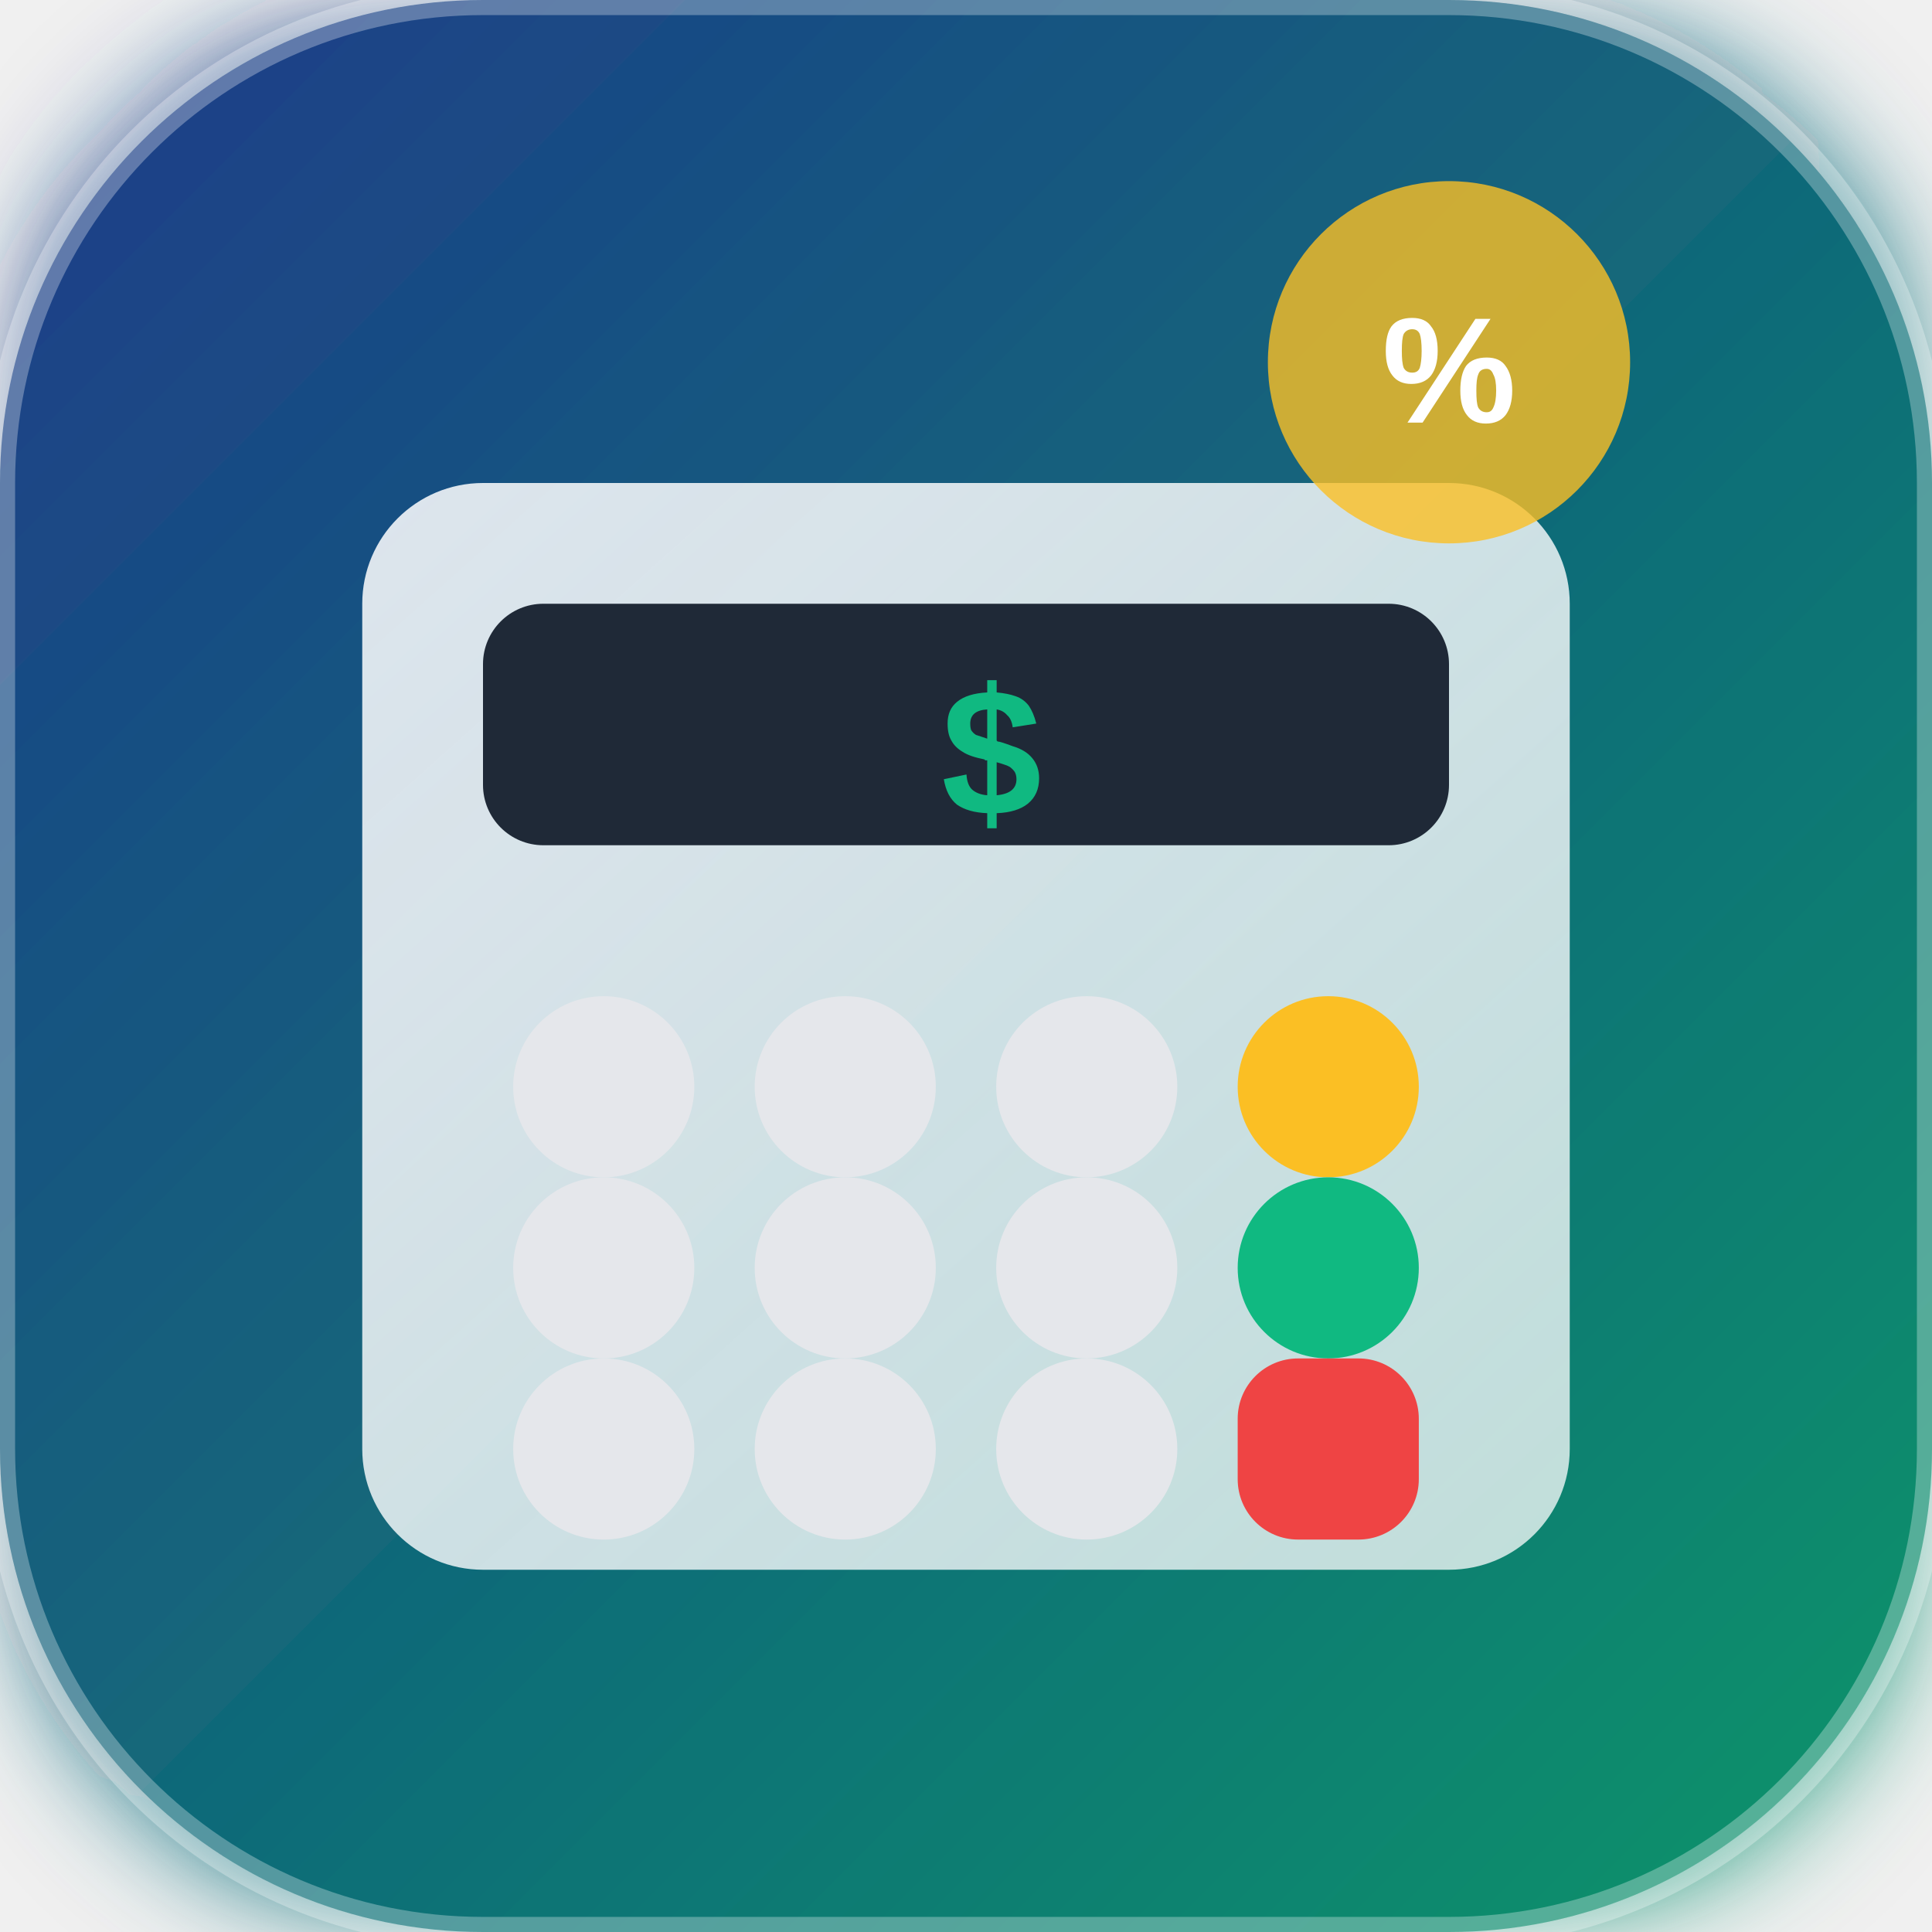
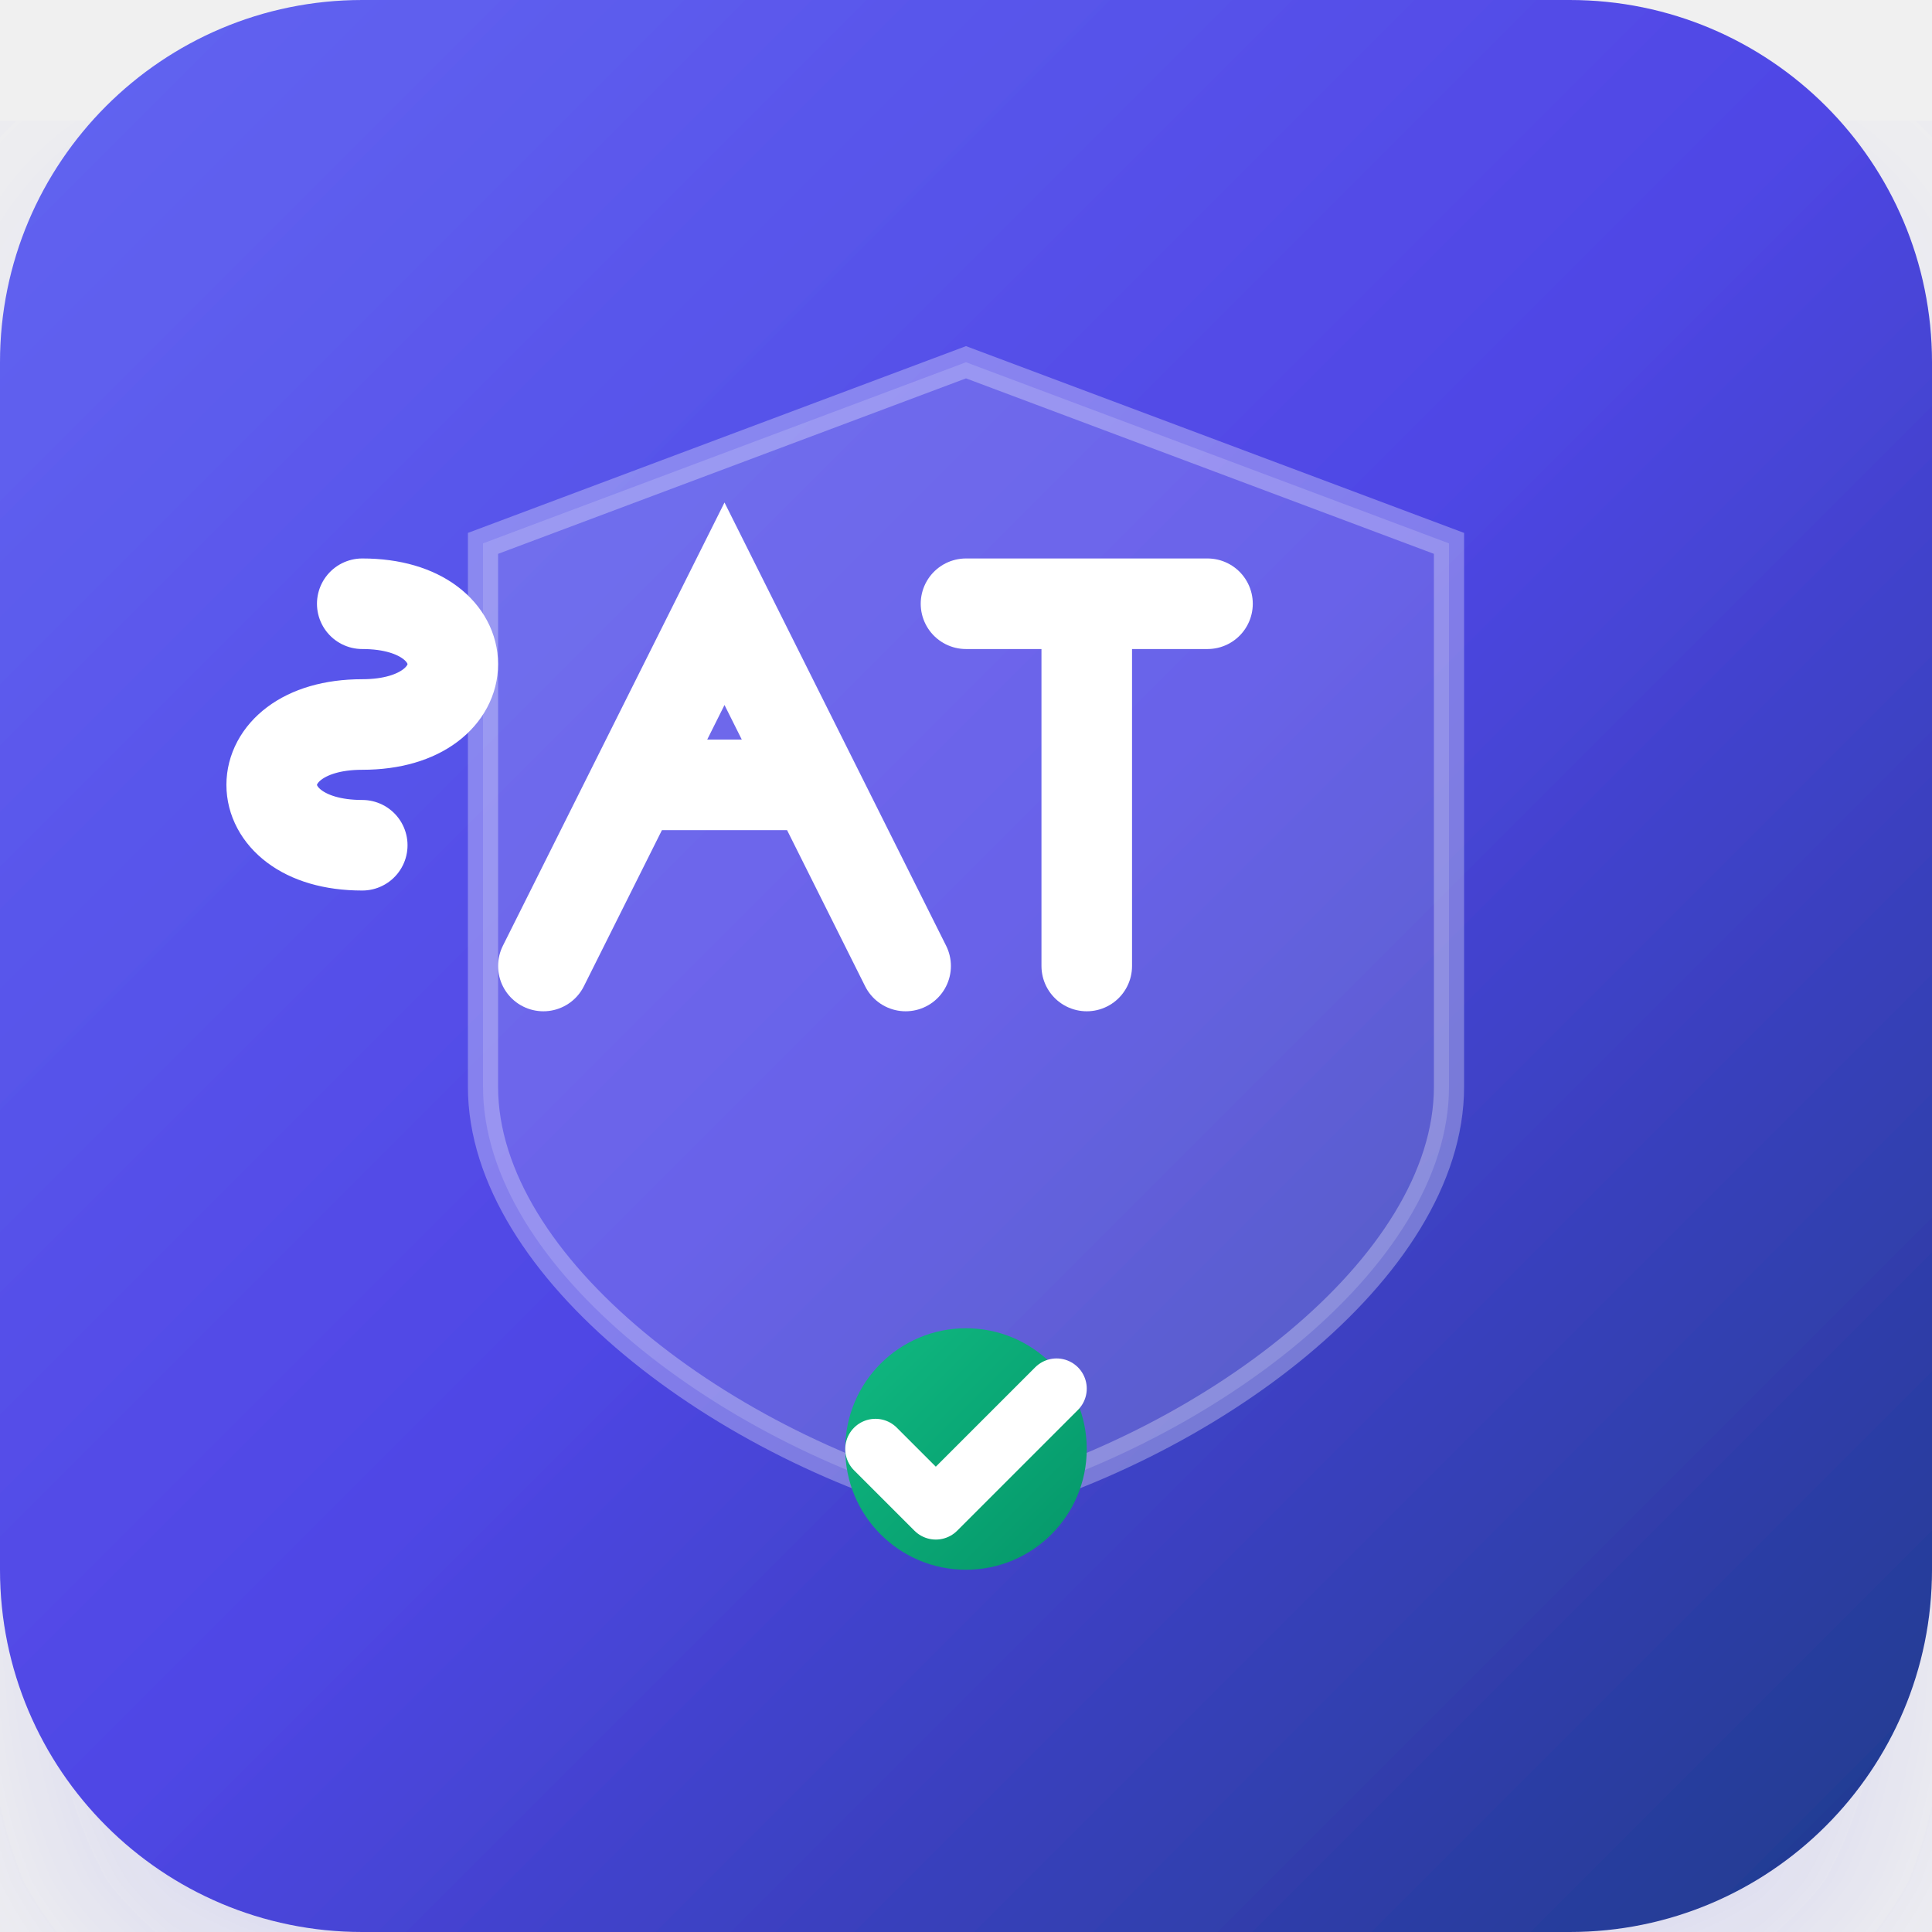
<svg xmlns="http://www.w3.org/2000/svg" width="32" height="32" viewBox="0 0 32 32">
  <defs>
-     <linearGradient id="bgGradient" x1="0%" y1="0%" x2="100%" y2="100%">
-       <stop offset="0%" stop-color="#1e3a8a">
-         <animate attributeName="stop-color" values="#1e3a8a;#3b82f6;#1e3a8a" dur="3s" repeatCount="indefinite" />
-       </stop>
-       <stop offset="100%" stop-color="#059669">
-         <animate attributeName="stop-color" values="#059669;#10b981;#059669" dur="3s" repeatCount="indefinite" />
-       </stop>
+     <linearGradient id="primaryGrad" x1="0%" y1="0%" x2="100%" y2="100%">
+       <stop offset="0%" stop-color="#6366F1" />
+       <stop offset="50%" stop-color="#4F46E5" />
+       <stop offset="100%" stop-color="#1E3A8A" />
    </linearGradient>
-     <linearGradient id="iconGradient" x1="0%" y1="0%" x2="100%" y2="100%">
-       <stop offset="0%" stop-color="#ffffff" stop-opacity="0.9" />
-       <stop offset="100%" stop-color="#f8fafc" stop-opacity="0.8" />
+     <linearGradient id="accentGrad" x1="0%" y1="0%" x2="100%" y2="100%">
+       <stop offset="0%" stop-color="#10B981" />
+       <stop offset="100%" stop-color="#059669" />
    </linearGradient>
-     <filter id="glow">
-       <feGaussianBlur stdDeviation="1" result="coloredBlur" />
-       <feMerge>
-         <feMergeNode in="coloredBlur" />
-         <feMergeNode in="SourceGraphic" />
-       </feMerge>
+     <filter id="shadow" x="-50%" y="-50%" width="200%" height="200%">
+       <feDropShadow dx="0" dy="2" stdDeviation="3" flood-color="rgba(99, 102, 241, 0.2)" />
    </filter>
  </defs>
-   <rect width="32" height="32" rx="8" fill="url(#bgGradient)" filter="url(#glow)">
-     <animate attributeName="rx" values="8;6;8" dur="4s" repeatCount="indefinite" />
-   </rect>
-   <rect x="6" y="8" width="20" height="18" rx="2" fill="url(#iconGradient)" opacity="0.95">
-     <animate attributeName="opacity" values="0.95;0.8;0.95" dur="2s" repeatCount="indefinite" />
-   </rect>
-   <rect x="8" y="10" width="16" height="4" rx="1" fill="#1f2937">
-     <animate attributeName="fill" values="#1f2937;#374151;#1f2937" dur="2.5s" repeatCount="indefinite" />
-   </rect>
-   <text x="16" y="13.5" text-anchor="middle" font-family="Arial, sans-serif" font-size="3" font-weight="bold" fill="#10b981">
-     <animate attributeName="fill" values="#10b981;#34d399;#10b981" dur="1.5s" repeatCount="indefinite" />
-     $
-   </text>
-   <g transform="translate(8, 16)">
-     <circle cx="2" cy="2" r="1.5" fill="#e5e7eb">
-       <animate attributeName="r" values="1.5;1.2;1.5" dur="2s" repeatCount="indefinite" begin="0s" />
-     </circle>
-     <circle cx="6" cy="2" r="1.5" fill="#e5e7eb">
-       <animate attributeName="r" values="1.5;1.2;1.5" dur="2s" repeatCount="indefinite" begin="0.3s" />
-     </circle>
-     <circle cx="10" cy="2" r="1.5" fill="#e5e7eb">
-       <animate attributeName="r" values="1.5;1.2;1.5" dur="2s" repeatCount="indefinite" begin="0.6s" />
-     </circle>
-     <circle cx="14" cy="2" r="1.5" fill="#fbbf24">
-       <animate attributeName="r" values="1.5;1.2;1.5" dur="2s" repeatCount="indefinite" begin="0.9s" />
-       <animate attributeName="fill" values="#fbbf24;#f59e0b;#fbbf24" dur="2s" repeatCount="indefinite" />
-     </circle>
-     <circle cx="2" cy="5" r="1.5" fill="#e5e7eb">
-       <animate attributeName="r" values="1.5;1.2;1.5" dur="2s" repeatCount="indefinite" begin="1.2s" />
-     </circle>
-     <circle cx="6" cy="5" r="1.5" fill="#e5e7eb">
-       <animate attributeName="r" values="1.5;1.2;1.5" dur="2s" repeatCount="indefinite" begin="1.5s" />
-     </circle>
-     <circle cx="10" cy="5" r="1.5" fill="#e5e7eb">
-       <animate attributeName="r" values="1.5;1.2;1.5" dur="2s" repeatCount="indefinite" begin="1.8s" />
-     </circle>
-     <circle cx="14" cy="5" r="1.5" fill="#10b981">
-       <animate attributeName="r" values="1.5;1.2;1.5" dur="2s" repeatCount="indefinite" begin="2.1s" />
-       <animate attributeName="fill" values="#10b981;#34d399;#10b981" dur="2s" repeatCount="indefinite" />
-     </circle>
-     <circle cx="2" cy="8" r="1.5" fill="#e5e7eb">
-       <animate attributeName="r" values="1.5;1.2;1.5" dur="2s" repeatCount="indefinite" begin="2.4s" />
-     </circle>
-     <circle cx="6" cy="8" r="1.5" fill="#e5e7eb">
-       <animate attributeName="r" values="1.5;1.2;1.5" dur="2s" repeatCount="indefinite" begin="2.7s" />
-     </circle>
-     <circle cx="10" cy="8" r="1.5" fill="#e5e7eb">
-       <animate attributeName="r" values="1.5;1.2;1.5" dur="2s" repeatCount="indefinite" begin="3s" />
-     </circle>
-     <rect x="12.5" y="6.5" width="3" height="3" rx="1" fill="#ef4444">
-       <animate attributeName="fill" values="#ef4444;#f87171;#ef4444" dur="2s" repeatCount="indefinite" />
-       <animateTransform attributeName="transform" type="scale" values="1;0.9;1" dur="2s" repeatCount="indefinite" />
-     </rect>
+   <rect width="32" height="32" rx="6" fill="url(#primaryGrad)" filter="url(#shadow)" />
+   <path d="M16 6 L24 9 V18 C24 21 20 24 16 25 C12 24 8 21 8 18 V9 Z" fill="rgba(255, 255, 255, 0.15)" stroke="rgba(255, 255, 255, 0.3)" stroke-width="0.5" />
+   <g transform="translate(12, 12)" stroke="#FFFFFF" stroke-width="1.5" fill="none" stroke-linecap="round">
+     <path d="M-3 4 L0 -2 L3 4 M-1.5 1 H1.5" />
+     <path d="M6 -2 L6 4 M4 -2 H8" />
+     <path d="M-6 -2 C-4 -2 -4 0 -6 0 C-8 0 -8 2 -6 2" />
  </g>
-   <g transform="translate(24, 6)">
-     <circle cx="0" cy="0" r="3" fill="#fbbf24" opacity="0.8">
-       <animate attributeName="opacity" values="0.8;0.4;0.8" dur="3s" repeatCount="indefinite" />
-       <animateTransform attributeName="transform" type="rotate" values="0;360" dur="8s" repeatCount="indefinite" />
-     </circle>
-     <text x="0" y="1" text-anchor="middle" font-family="Arial, sans-serif" font-size="2.5" font-weight="bold" fill="white">
-       %
-     </text>
-   </g>
-   <rect width="32" height="32" rx="8" fill="none" stroke="#ffffff" stroke-width="0.5" opacity="0.3">
-     <animate attributeName="opacity" values="0.3;0.1;0.3" dur="4s" repeatCount="indefinite" />
-     <animate attributeName="stroke-width" values="0.5;1;0.5" dur="4s" repeatCount="indefinite" />
-   </rect>
+   <circle cx="16" cy="24" r="2" fill="url(#accentGrad)" />
+   <path d="M14.5 24 L15.5 25 L17.5 23" stroke="#FFFFFF" stroke-width="1" fill="none" stroke-linecap="round" stroke-linejoin="round" />
</svg>
